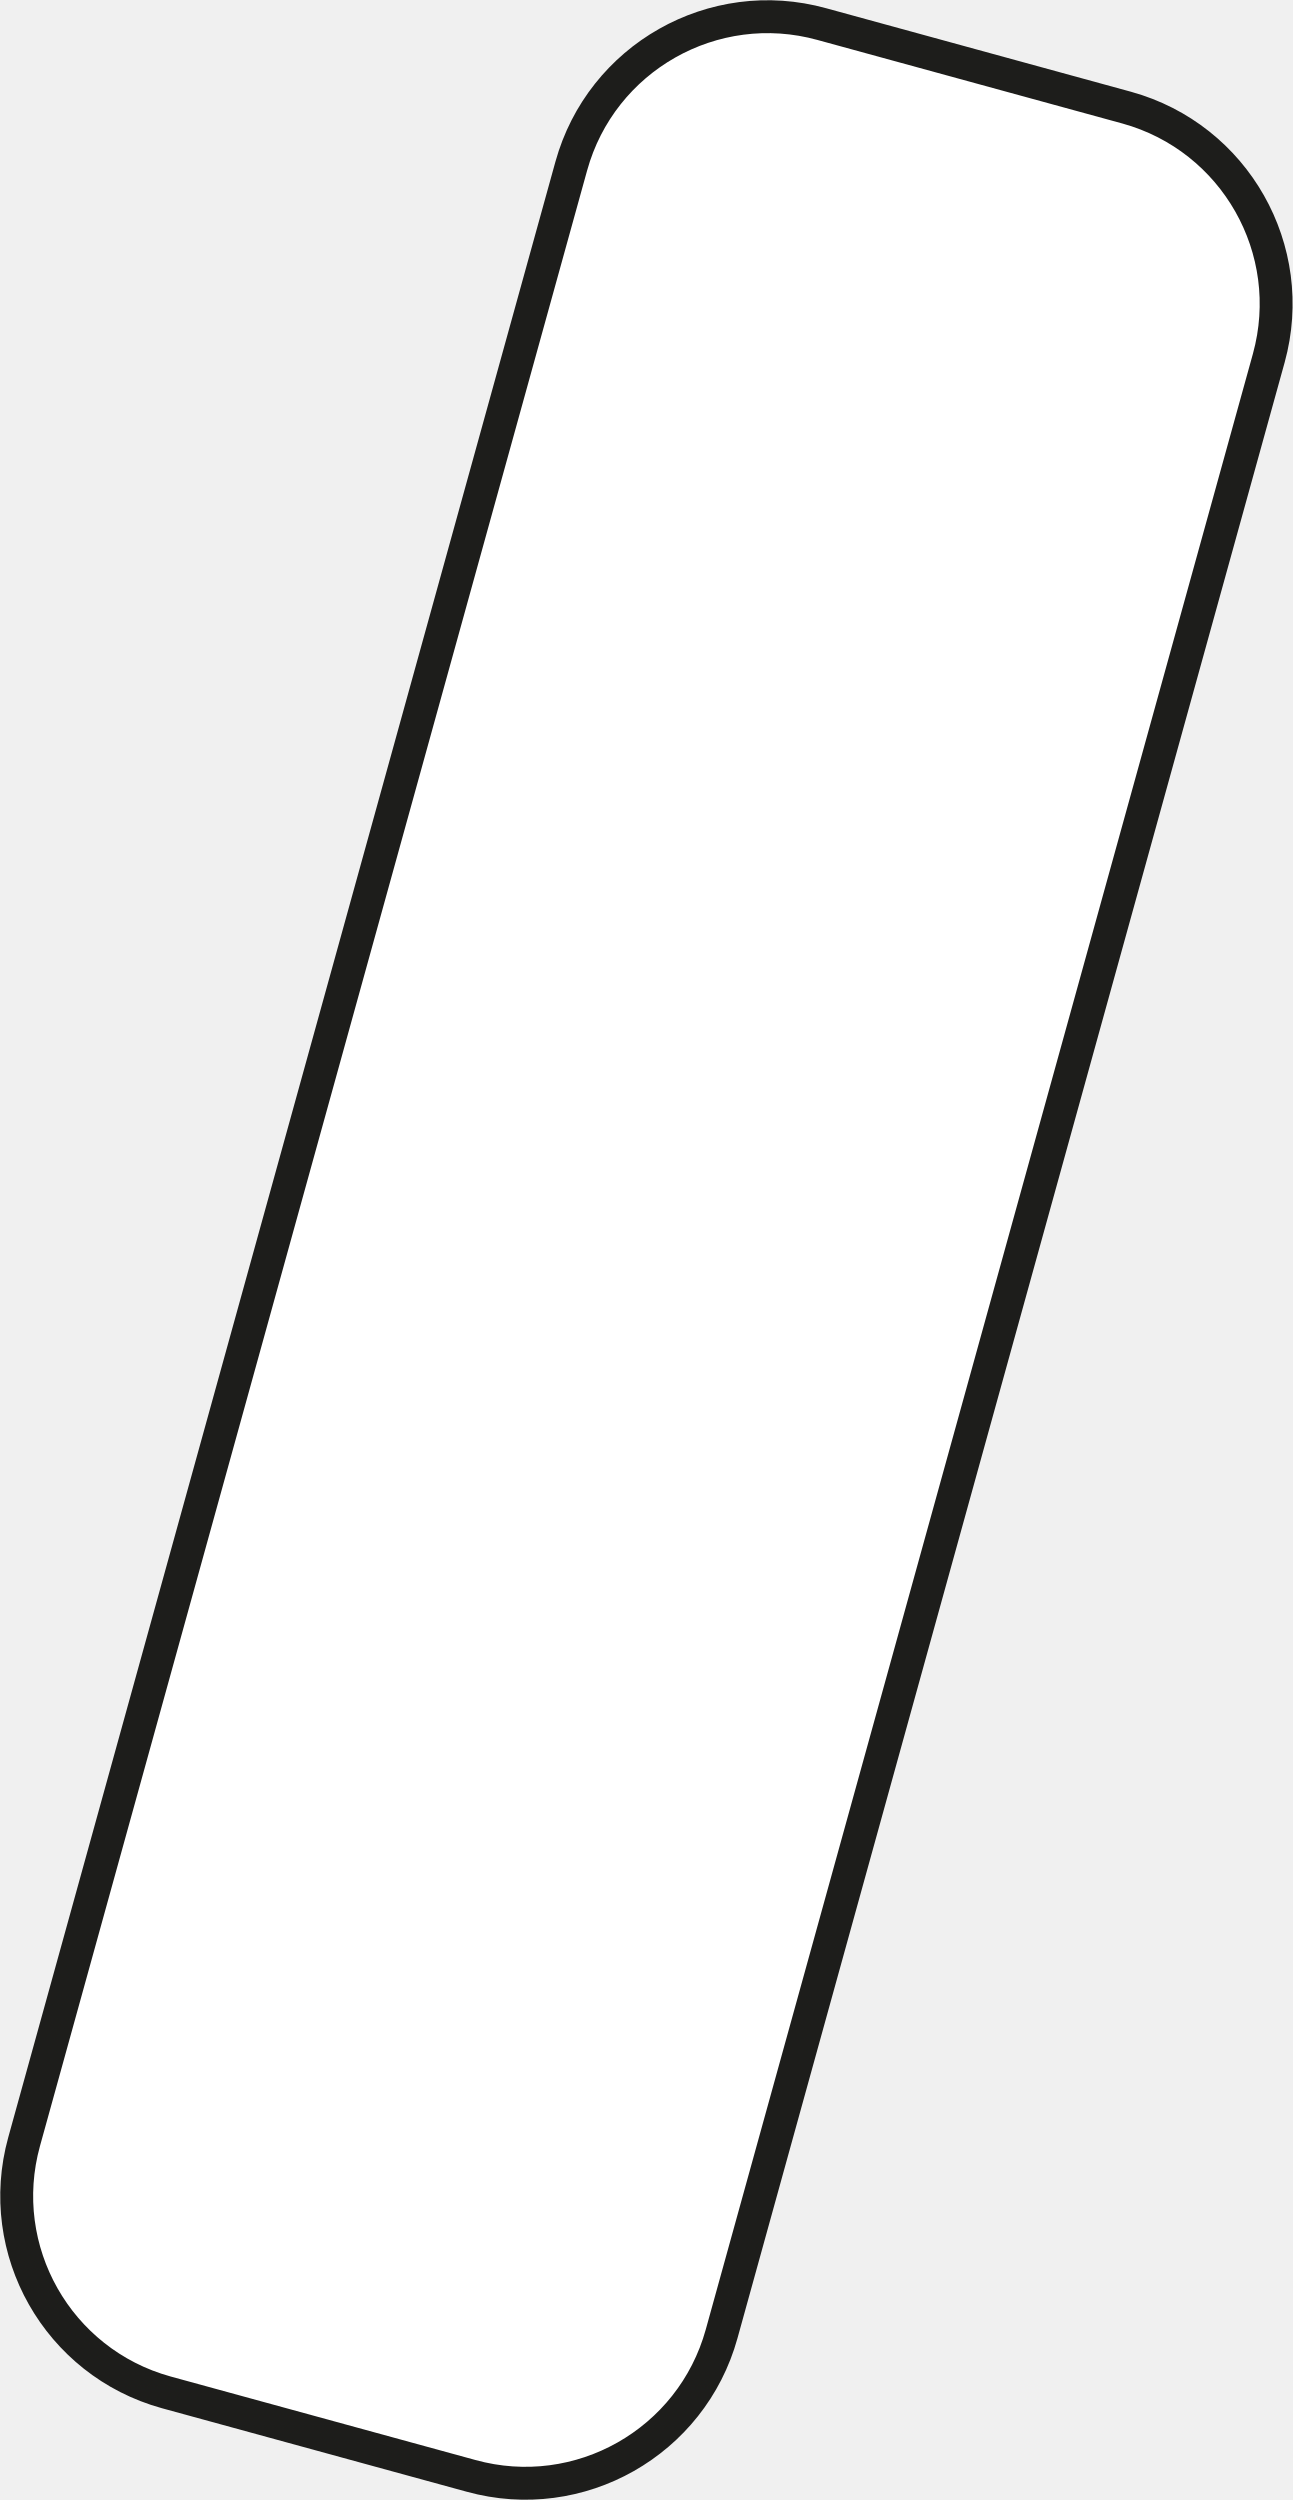
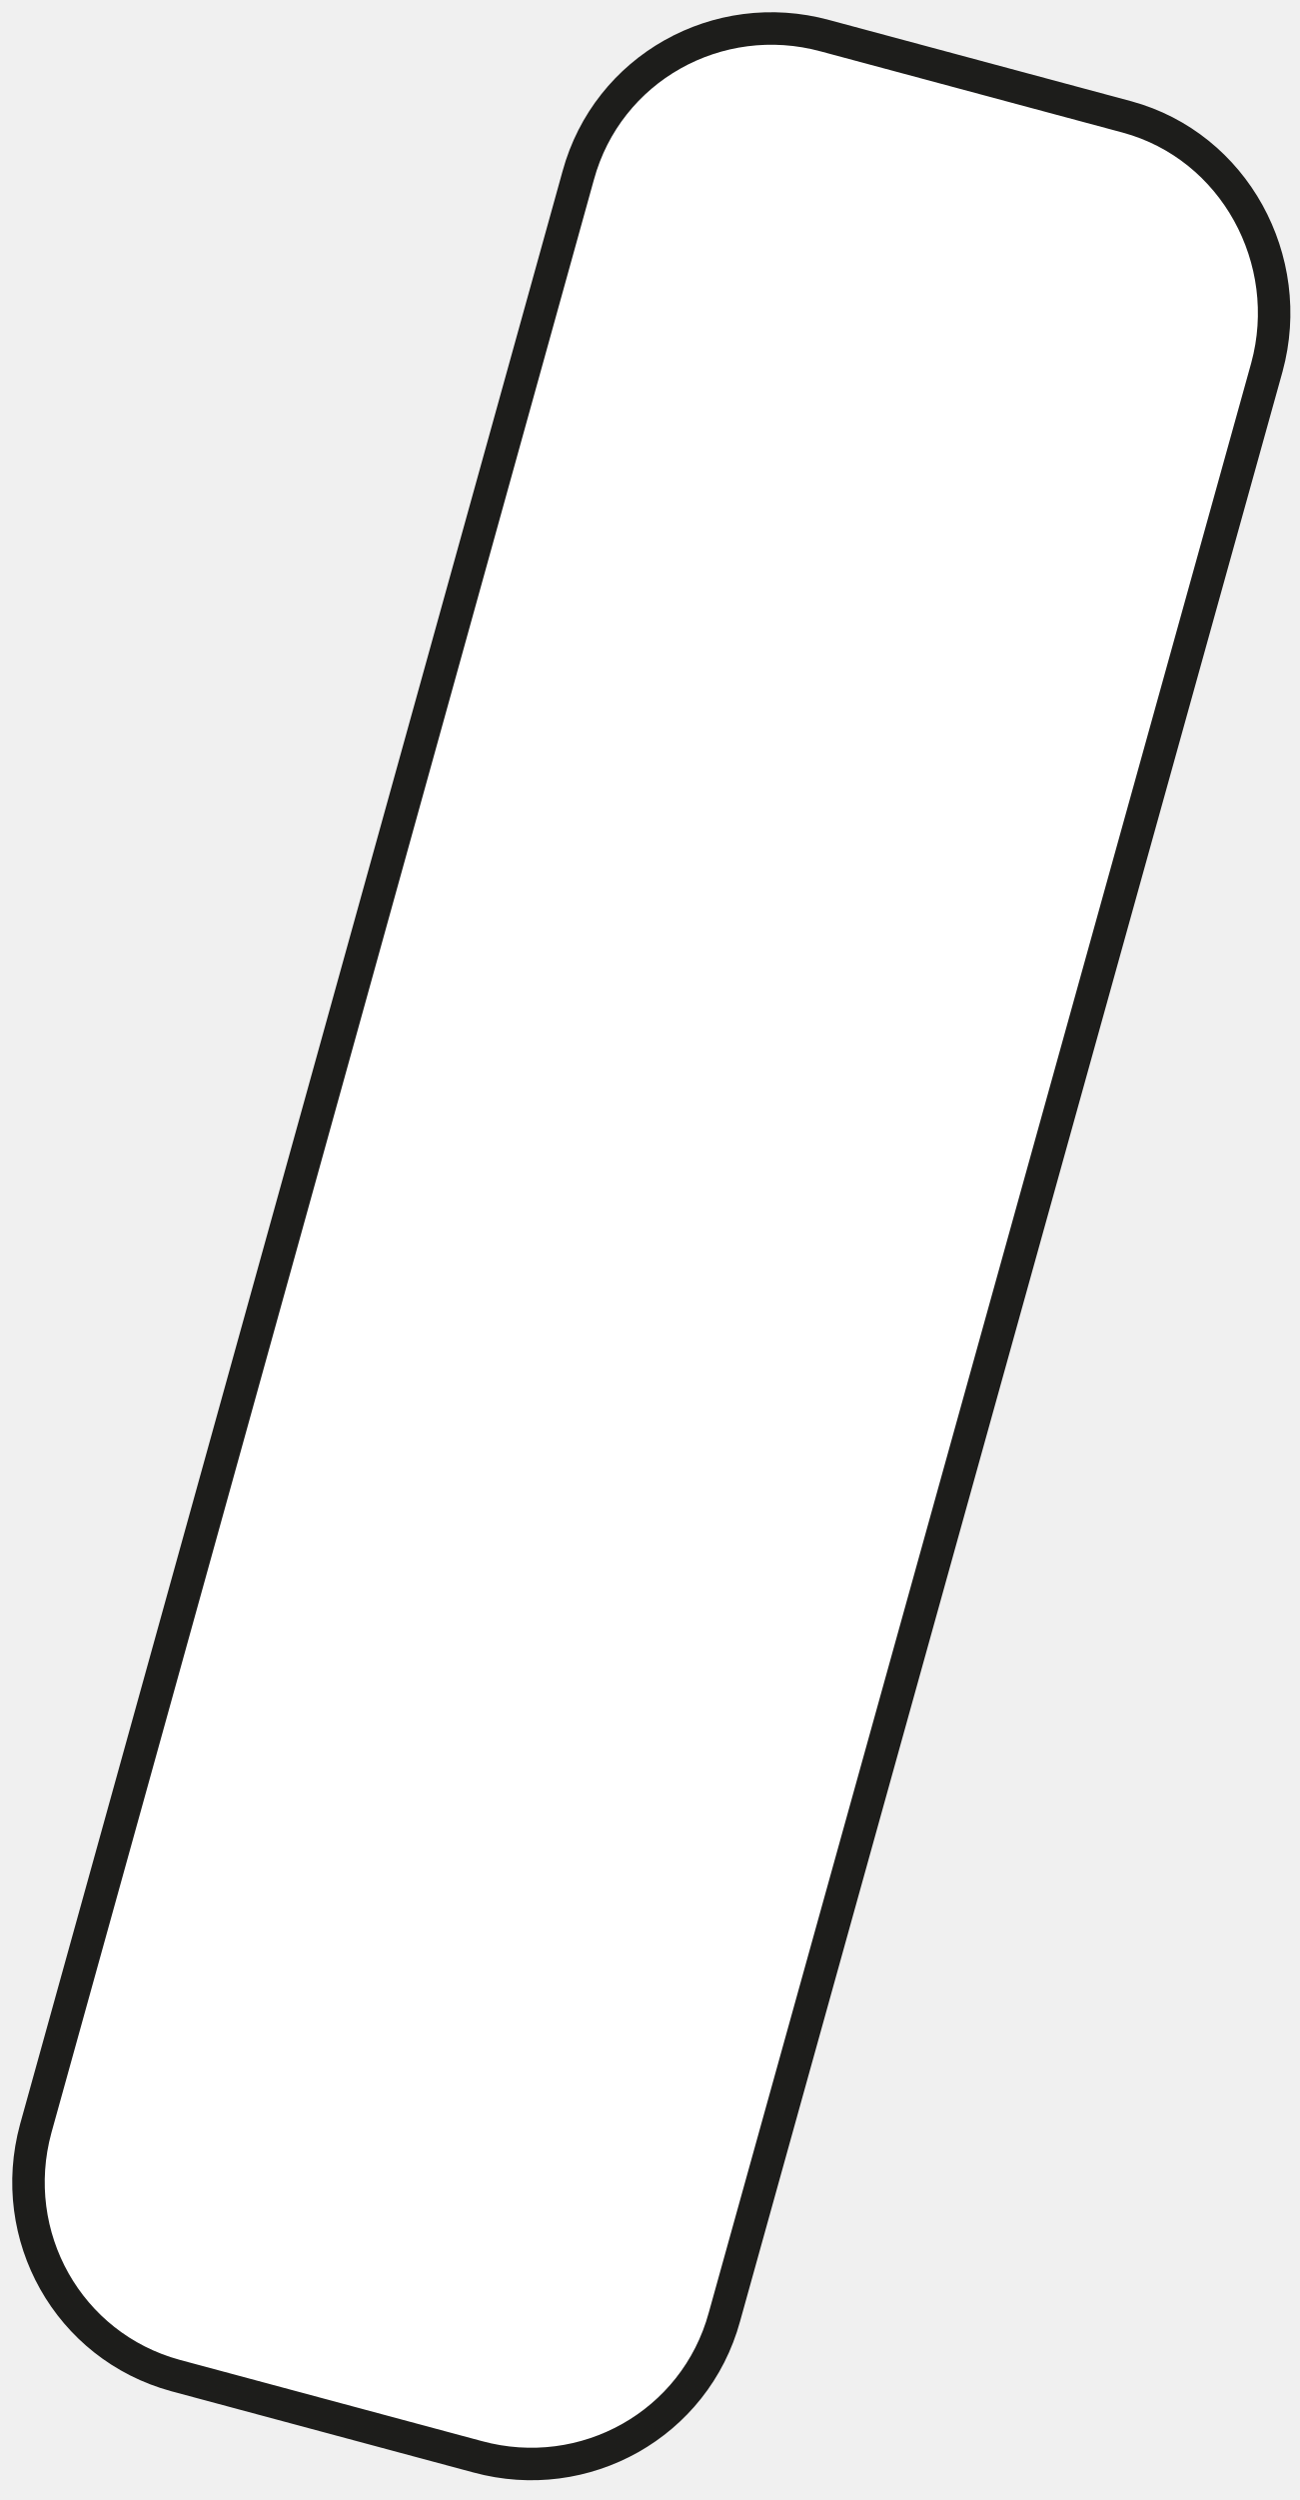
- <svg xmlns="http://www.w3.org/2000/svg" viewBox="0 0 39.307 76.006">
-   <defs>
-     <style>
-       .cls-1 {
-         fill: #fff;
-         stroke: #1d1d1b;
-         stroke-linecap: round;
-         stroke-linejoin: round;
-         stroke-miterlimit: 10;
-       }
-     </style>
-   </defs>
-   <path id="Path_1820" data-name="Path 1820" class="cls-1" d="M934.67,74.786l-9.27-2.54a6.193,6.193,0,0,0-7.619,4.317l-16.635,60.063a6.193,6.193,0,0,0,4.317,7.619l9.27,2.54a6.193,6.193,0,0,0,7.619-4.317L938.987,82.4A6.193,6.193,0,0,0,934.67,74.786Z" transform="translate(-900.413 -71.513)" />
+ <svg xmlns="http://www.w3.org/2000/svg" version="1.1" id="Layer_1" x="0px" y="0px" width="40px" height="76.9px" viewBox="0 0 40 76.9" style="enable-background:new 0 0 40 76.9;" xml:space="preserve">
+   <style type="text/css">
+ 	.st0{fill:#FFFFFF;stroke:#1D1D1B;stroke-linecap:round;stroke-linejoin:round;stroke-miterlimit:10;}
+ </style>
+   <path id="Path_1820" class="st0" d="M34.7,3.6l-9.3-2.5c-3.3-0.9-6.7,1-7.6,4.3L1.1,65.5c-0.9,3.3,1,6.7,4.3,7.6l9.3,2.5  c3.3,0.9,6.7-1,7.6-4.3L39,11.3C39.9,8,38,4.5,34.7,3.6z" />
</svg>
